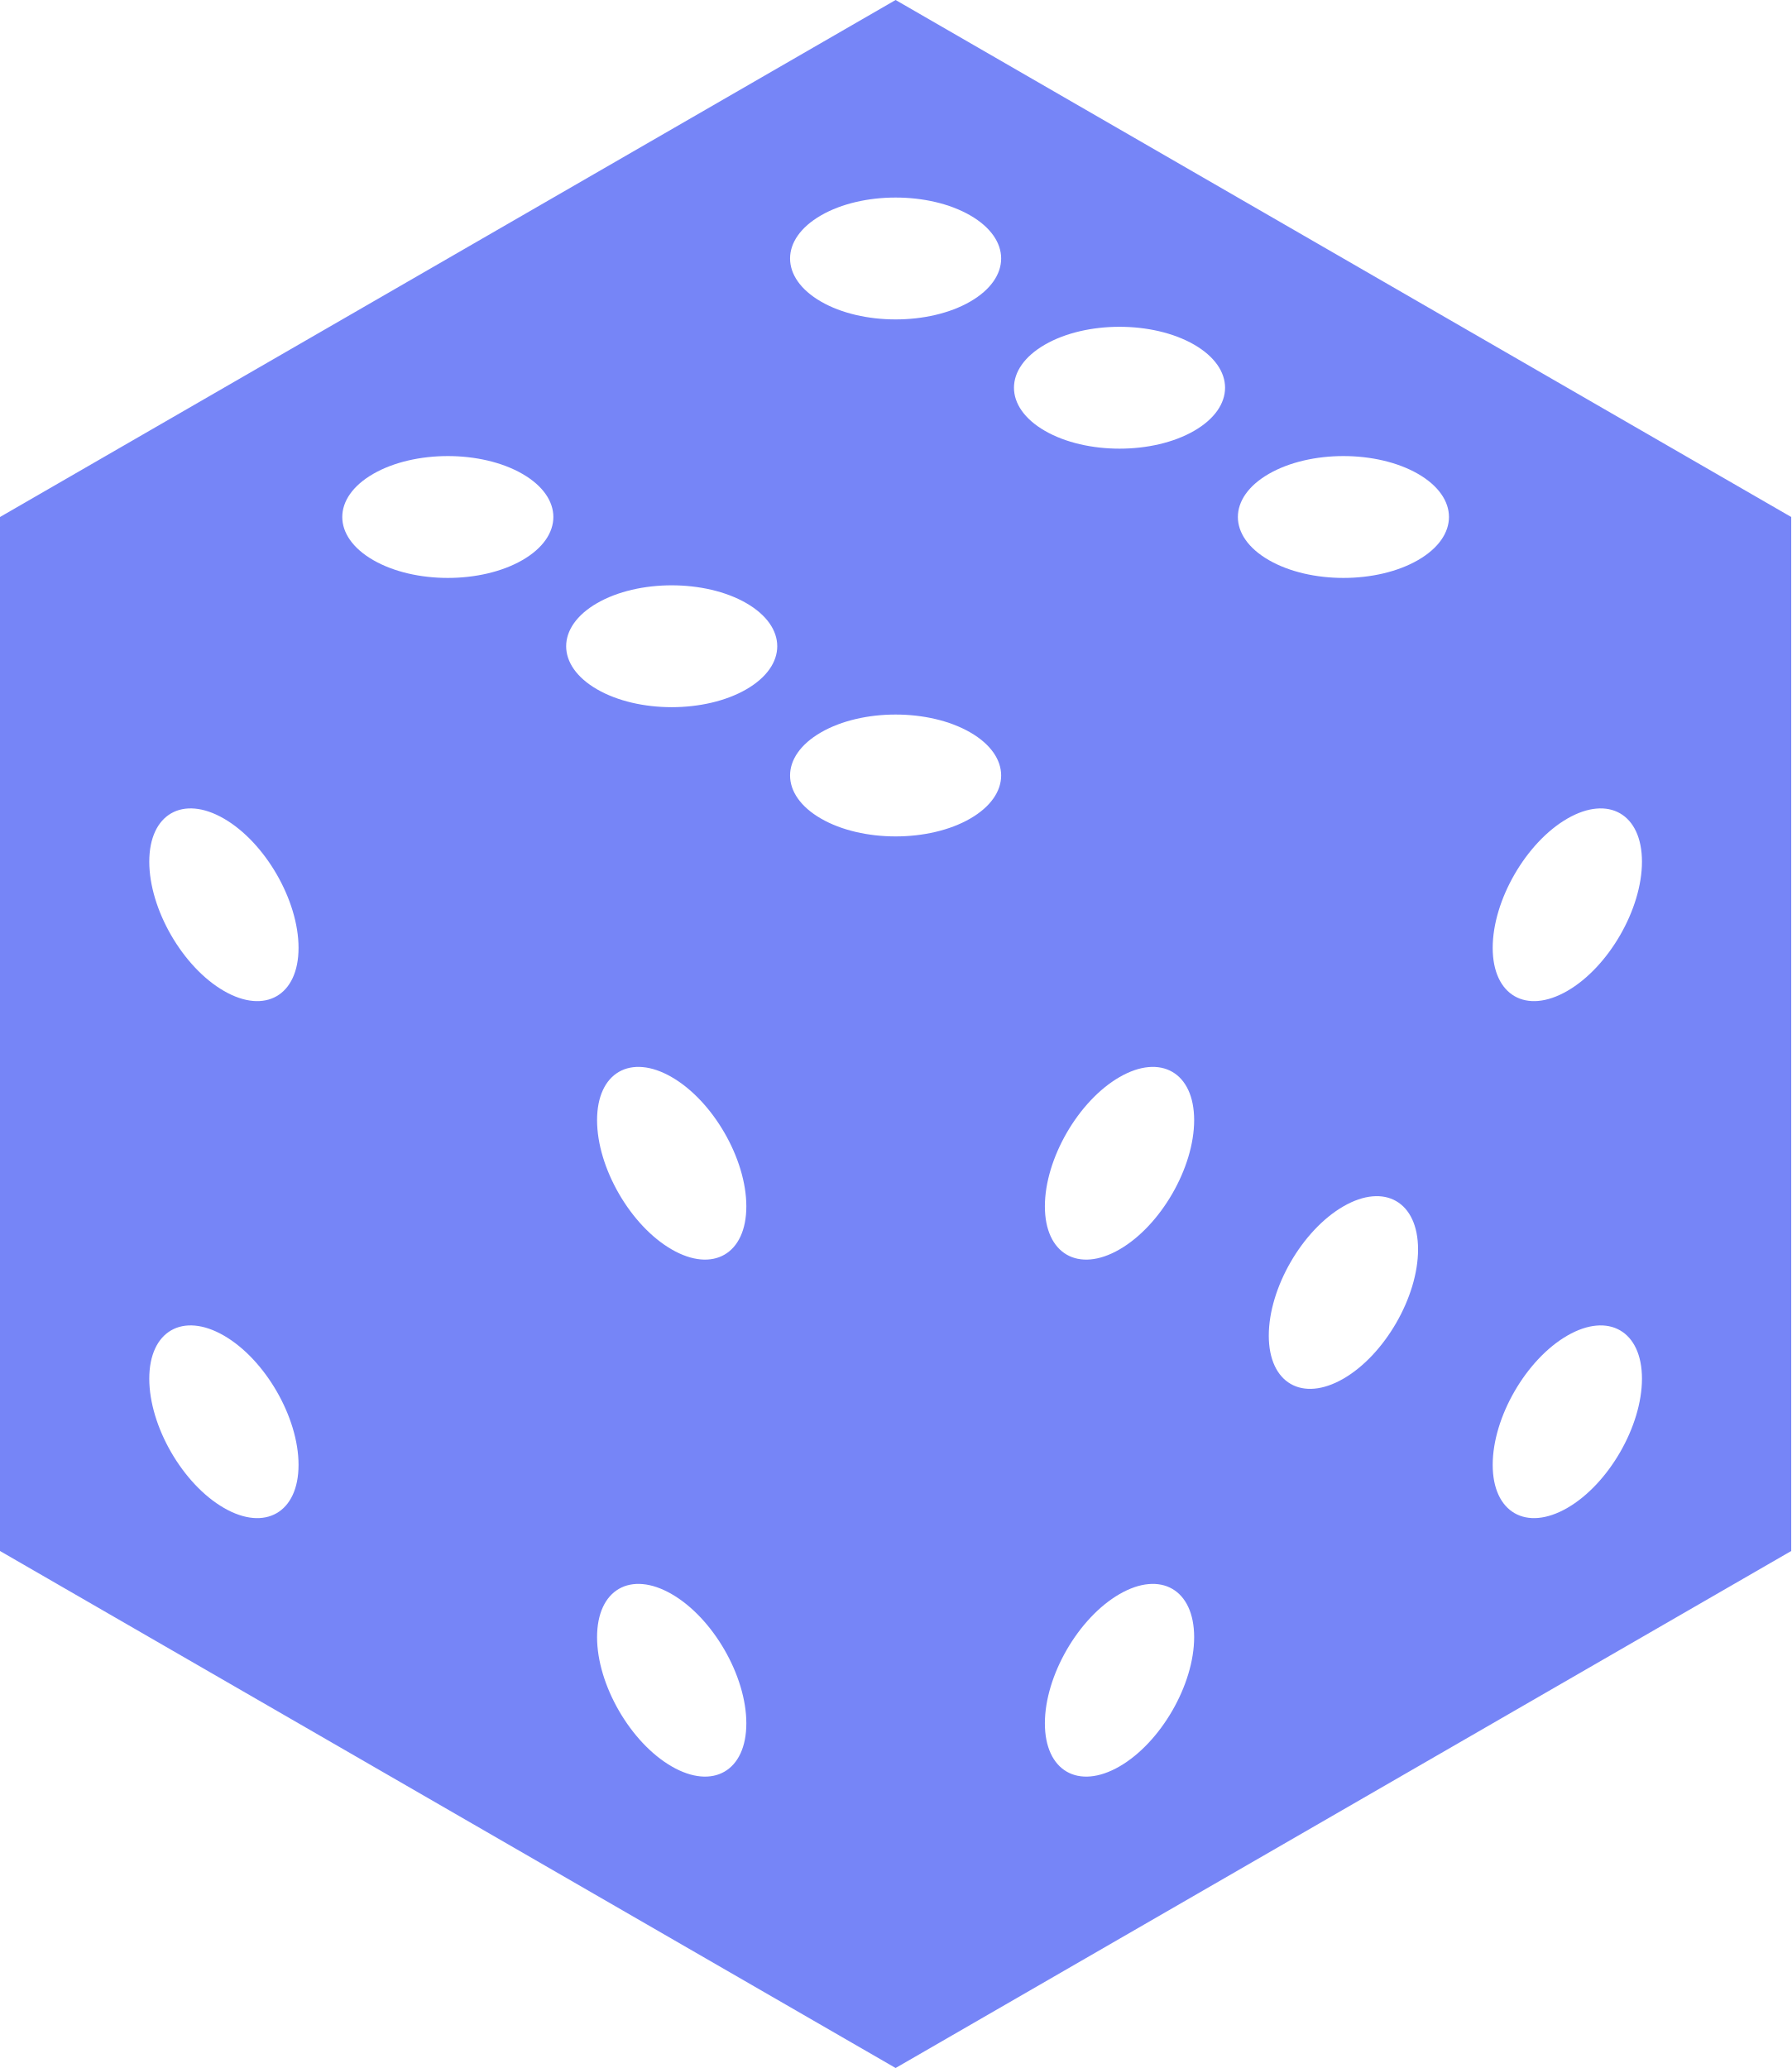
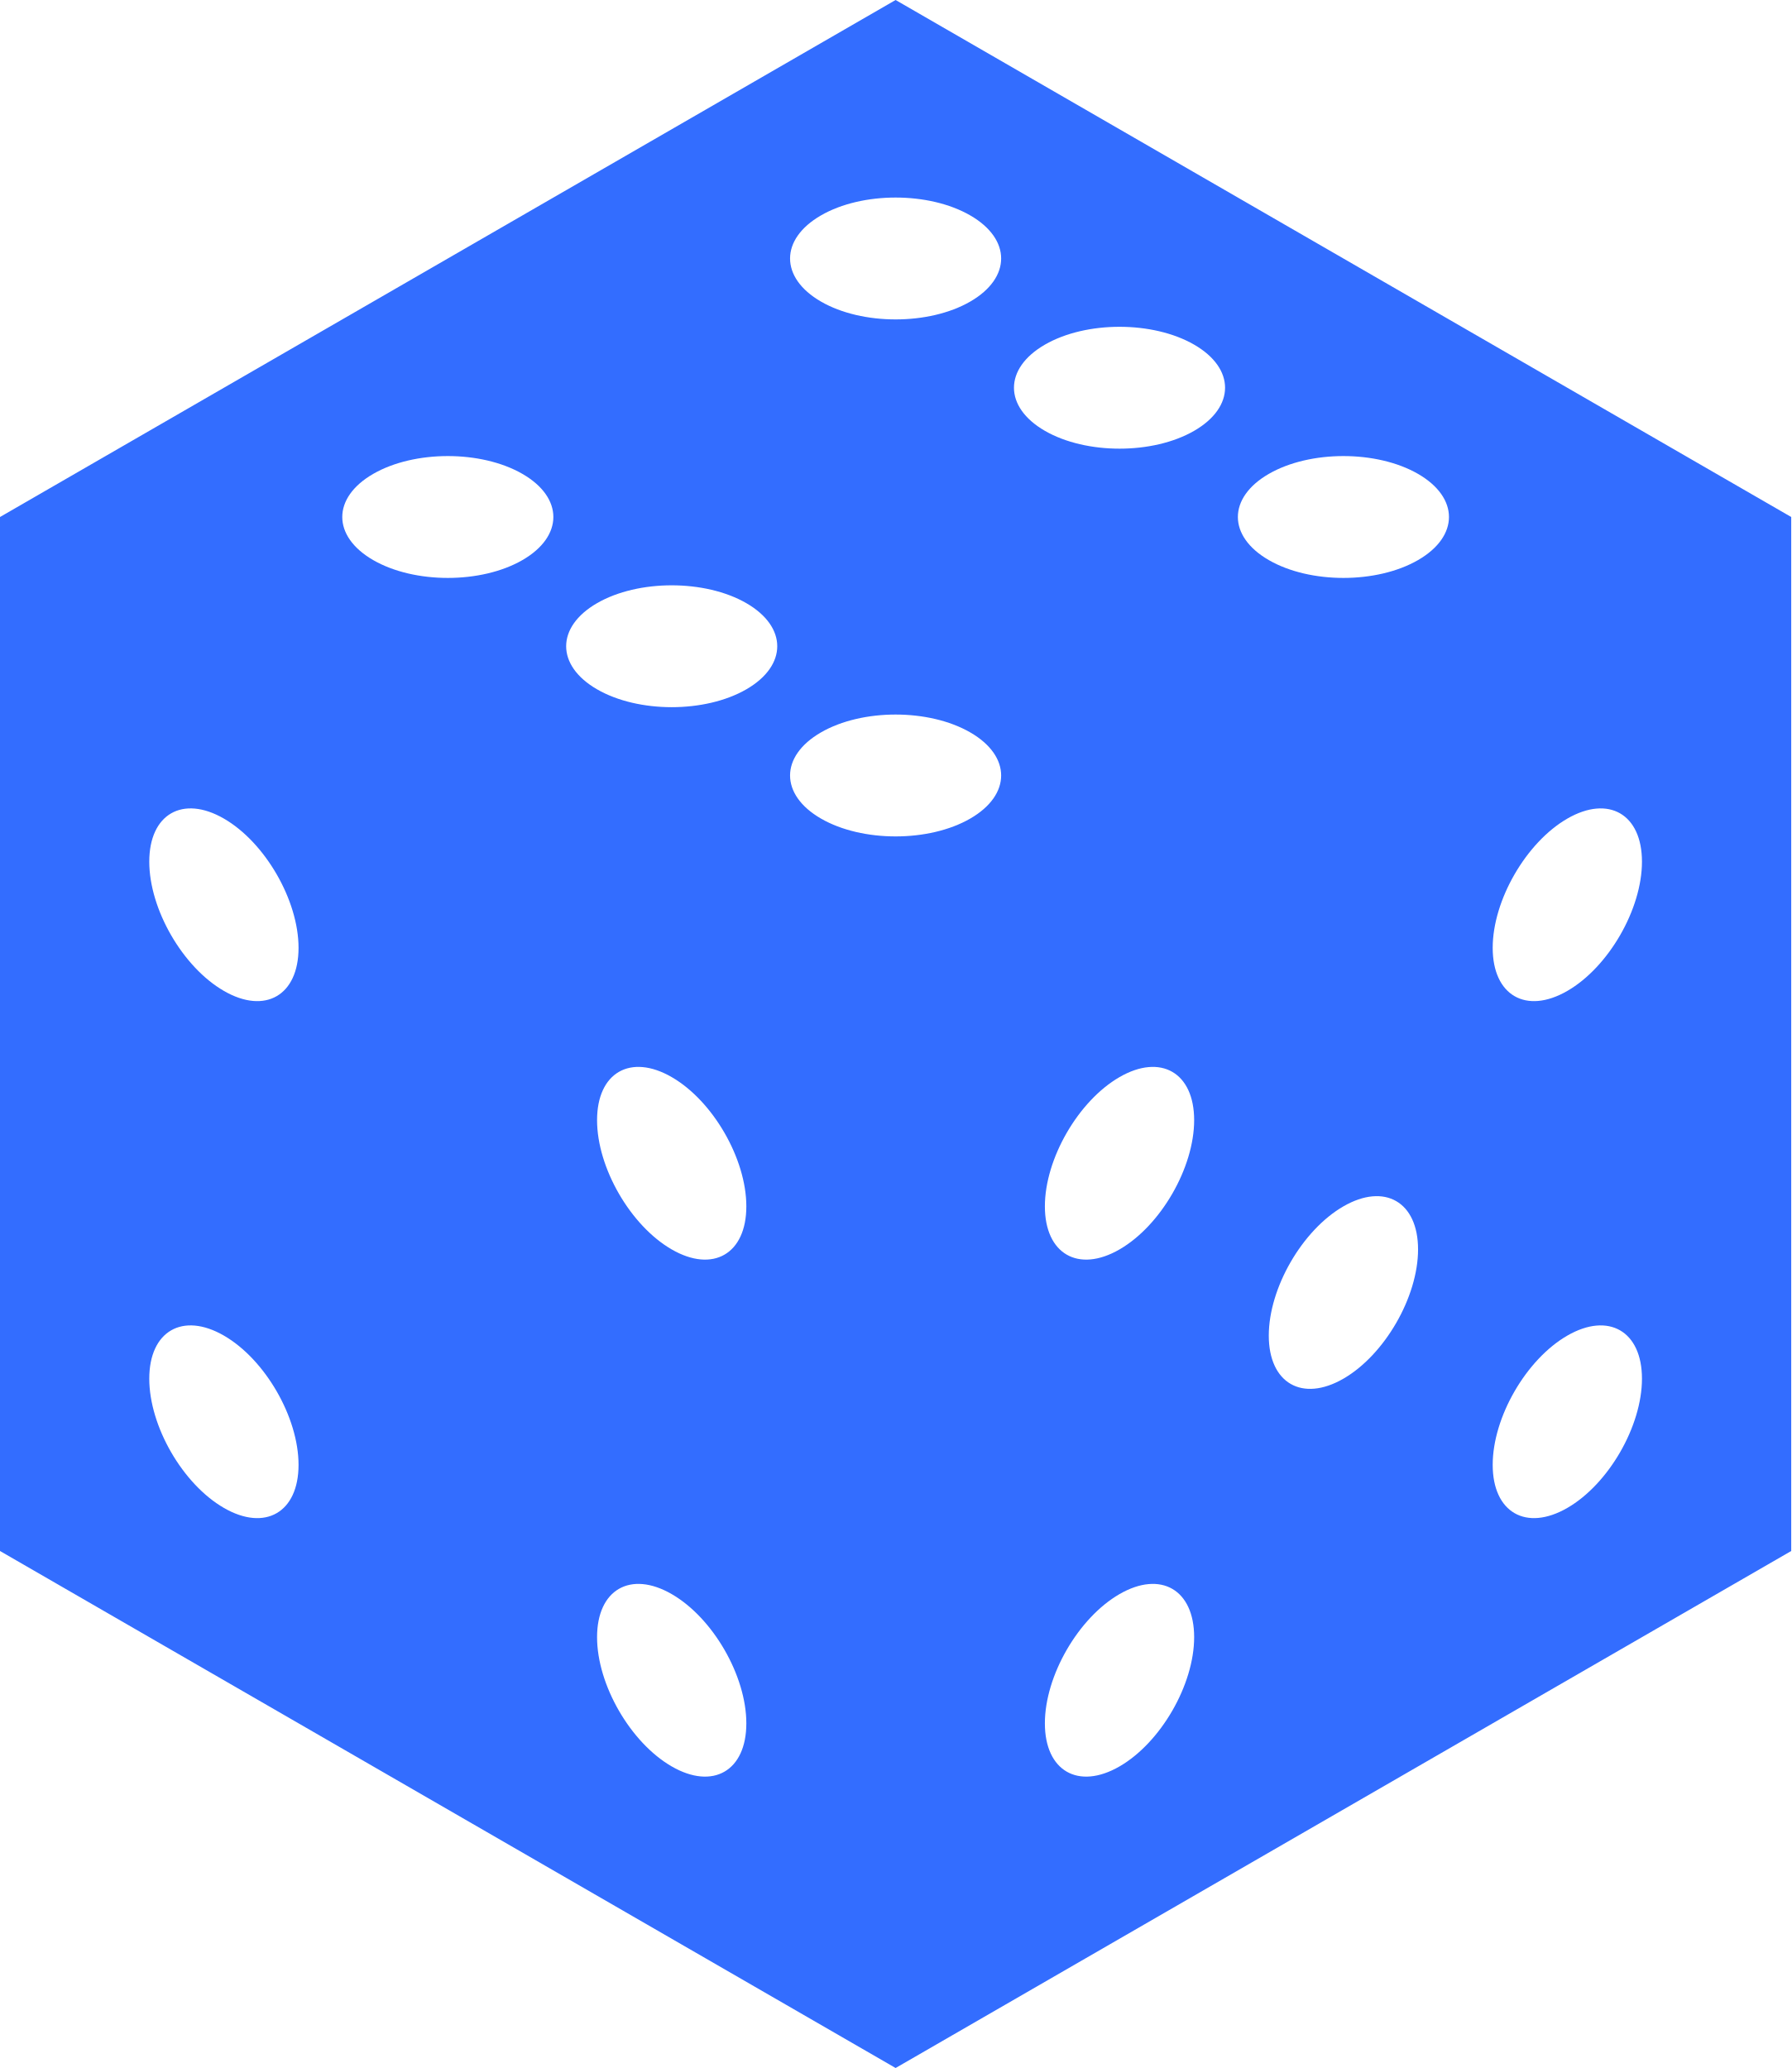
<svg xmlns="http://www.w3.org/2000/svg" id="uuid-6831f90b-0449-467f-813f-a1b437fe5837" data-name="Layer_2" width="81.406" height="94" viewBox="0 0 81.406 94">
  <defs>
    <style>
			.uuid-09fcb75b-9158-4fcf-be85-9bd918bbd221 {
- 				fill: #7685f7;
+ 				fill: #336dff;
			}
		</style>
  </defs>
  <g id="uuid-e5237669-f40b-48f8-af05-83c34c6fd929" data-name="Layer_2">
    <g id="uuid-31d8d605-2cfe-4b93-8286-5756764f016a" data-name="Layer_3">
      <path class="uuid-09fcb75b-9158-4fcf-be85-9bd918bbd221" d="M40.703,0L0,23.5v47l40.703,23.5,40.703-23.5V23.5L40.703,0ZM10.176,68.542c-1.873-1.082-3.392-3.712-3.392-5.875s1.519-3.04,3.392-1.958c1.873,1.082,3.392,3.712,3.392,5.875s-1.519,3.04-3.392,1.958ZM10.176,45.042c-1.873-1.081-3.392-3.712-3.392-5.875s1.519-3.04,3.392-1.958c1.873,1.082,3.392,3.712,3.392,5.875s-1.519,3.04-3.392,1.958ZM23.744,25.458c-1.873,1.082-4.911,1.082-6.784,0-1.873-1.081-1.873-2.835,0-3.917,1.873-1.081,4.911-1.081,6.784,0,1.873,1.082,1.873,2.835,0,3.917ZM30.527,80.292c-1.873-1.081-3.392-3.712-3.392-5.875s1.519-3.04,3.392-1.958c1.873,1.081,3.392,3.712,3.392,5.875s-1.519,3.04-3.392,1.958ZM30.527,56.792c-1.873-1.081-3.392-3.712-3.392-5.875s1.519-3.04,3.392-1.958c1.873,1.081,3.392,3.712,3.392,5.875s-1.519,3.04-3.392,1.958ZM33.919,31.333c-1.873,1.082-4.91,1.082-6.784,0-1.873-1.081-1.873-2.835,0-3.917,1.873-1.081,4.91-1.081,6.784,0,1.873,1.082,1.873,2.835,0,3.917ZM44.095,37.208c-1.873,1.081-4.911,1.081-6.784,0-1.873-1.082-1.873-2.835,0-3.917,1.873-1.082,4.91-1.082,6.784,0,1.873,1.081,1.873,2.835,0,3.917ZM44.095,13.708c-1.873,1.081-4.911,1.081-6.784,0-1.873-1.082-1.873-2.835,0-3.917,1.873-1.082,4.91-1.082,6.784,0,1.873,1.081,1.873,2.835,0,3.917ZM50.879,80.292c-1.873,1.082-3.392.205-3.392-1.958s1.519-4.793,3.392-5.875c1.873-1.082,3.392-.205,3.392,1.958s-1.519,4.793-3.392,5.875ZM50.879,56.792c-1.873,1.082-3.392.205-3.392-1.958s1.519-4.793,3.392-5.875c1.873-1.082,3.392-.205,3.392,1.958s-1.519,4.793-3.392,5.875ZM54.271,19.583c-1.873,1.081-4.91,1.081-6.784,0-1.873-1.082-1.873-2.835,0-3.917s4.91-1.082,6.784,0,1.873,2.835,0,3.917ZM61.055,62.667c-1.873,1.081-3.392.205-3.392-1.958s1.519-4.793,3.392-5.875c1.873-1.081,3.392-.205,3.392,1.958s-1.519,4.793-3.392,5.875ZM64.447,25.458c-1.873,1.082-4.91,1.082-6.784,0-1.873-1.081-1.873-2.835,0-3.917,1.873-1.081,4.91-1.081,6.784,0,1.873,1.082,1.873,2.835,0,3.917ZM71.231,68.542c-1.873,1.081-3.392.205-3.392-1.958s1.519-4.793,3.392-5.875c1.873-1.081,3.392-.205,3.392,1.958s-1.519,4.793-3.392,5.875ZM71.231,45.042c-1.873,1.082-3.392.205-3.392-1.958s1.519-4.793,3.392-5.875c1.873-1.081,3.392-.205,3.392,1.958s-1.519,4.793-3.392,5.875Z" />
    </g>
  </g>
</svg>
